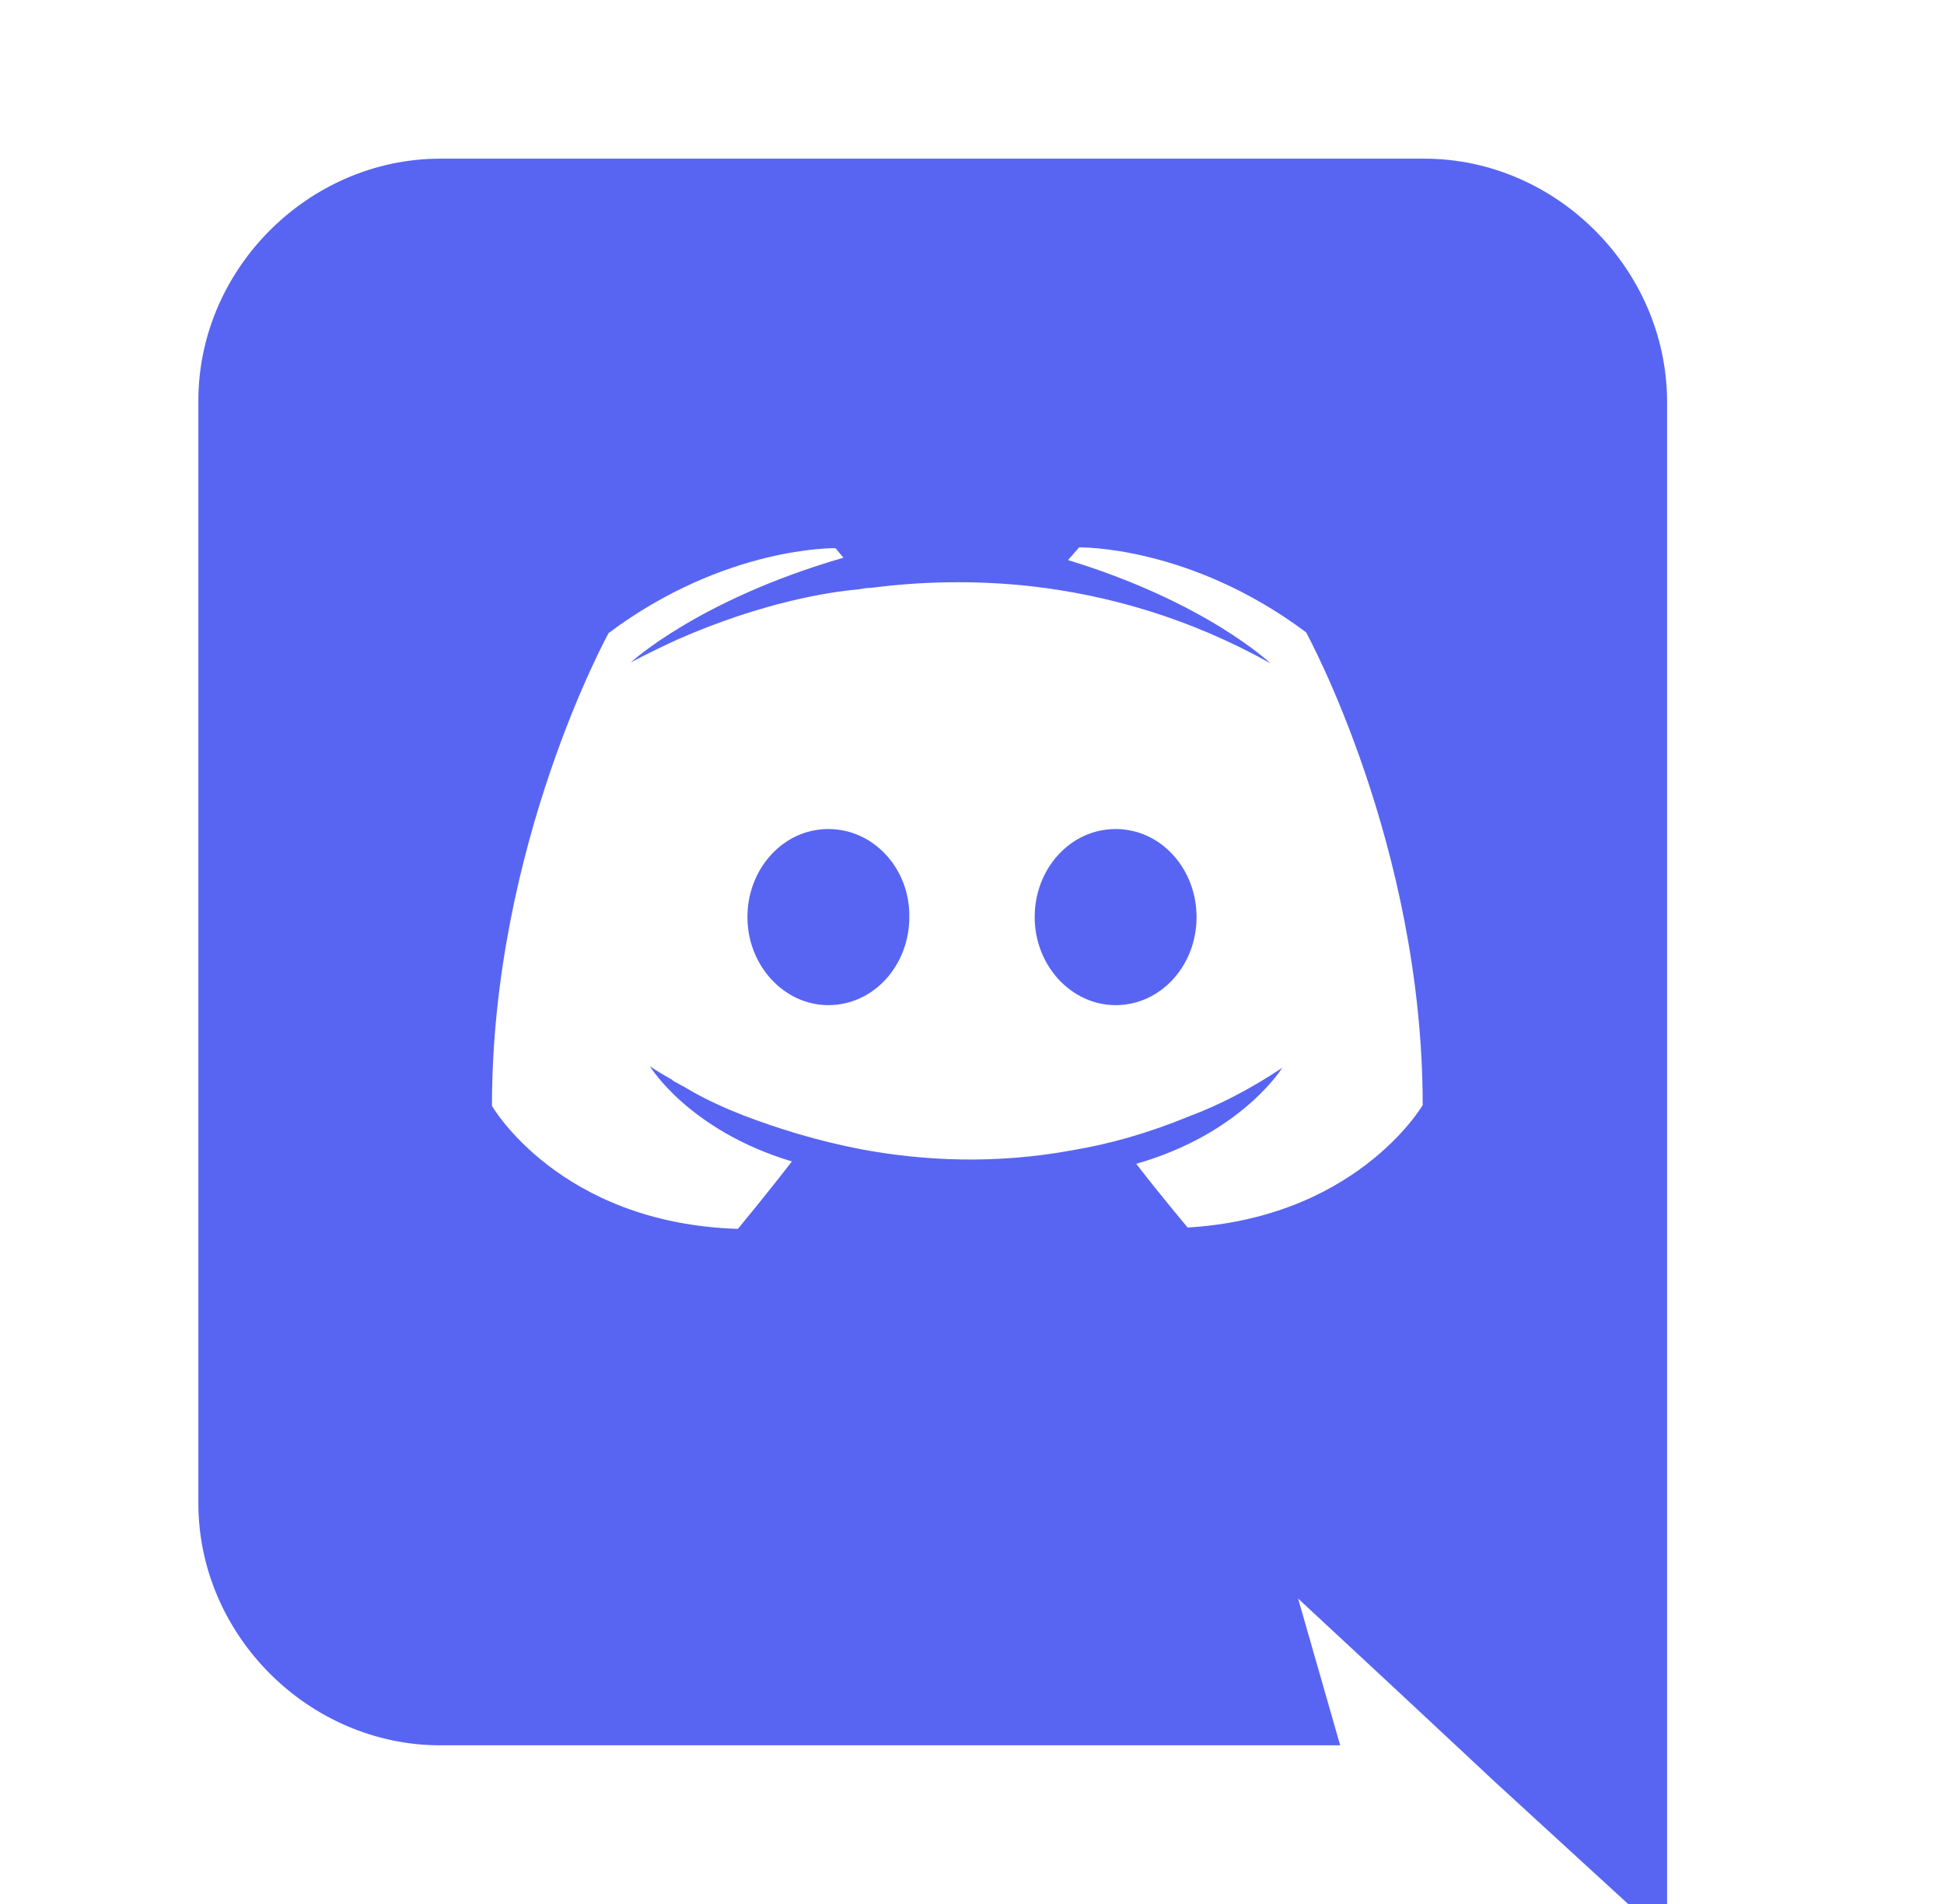
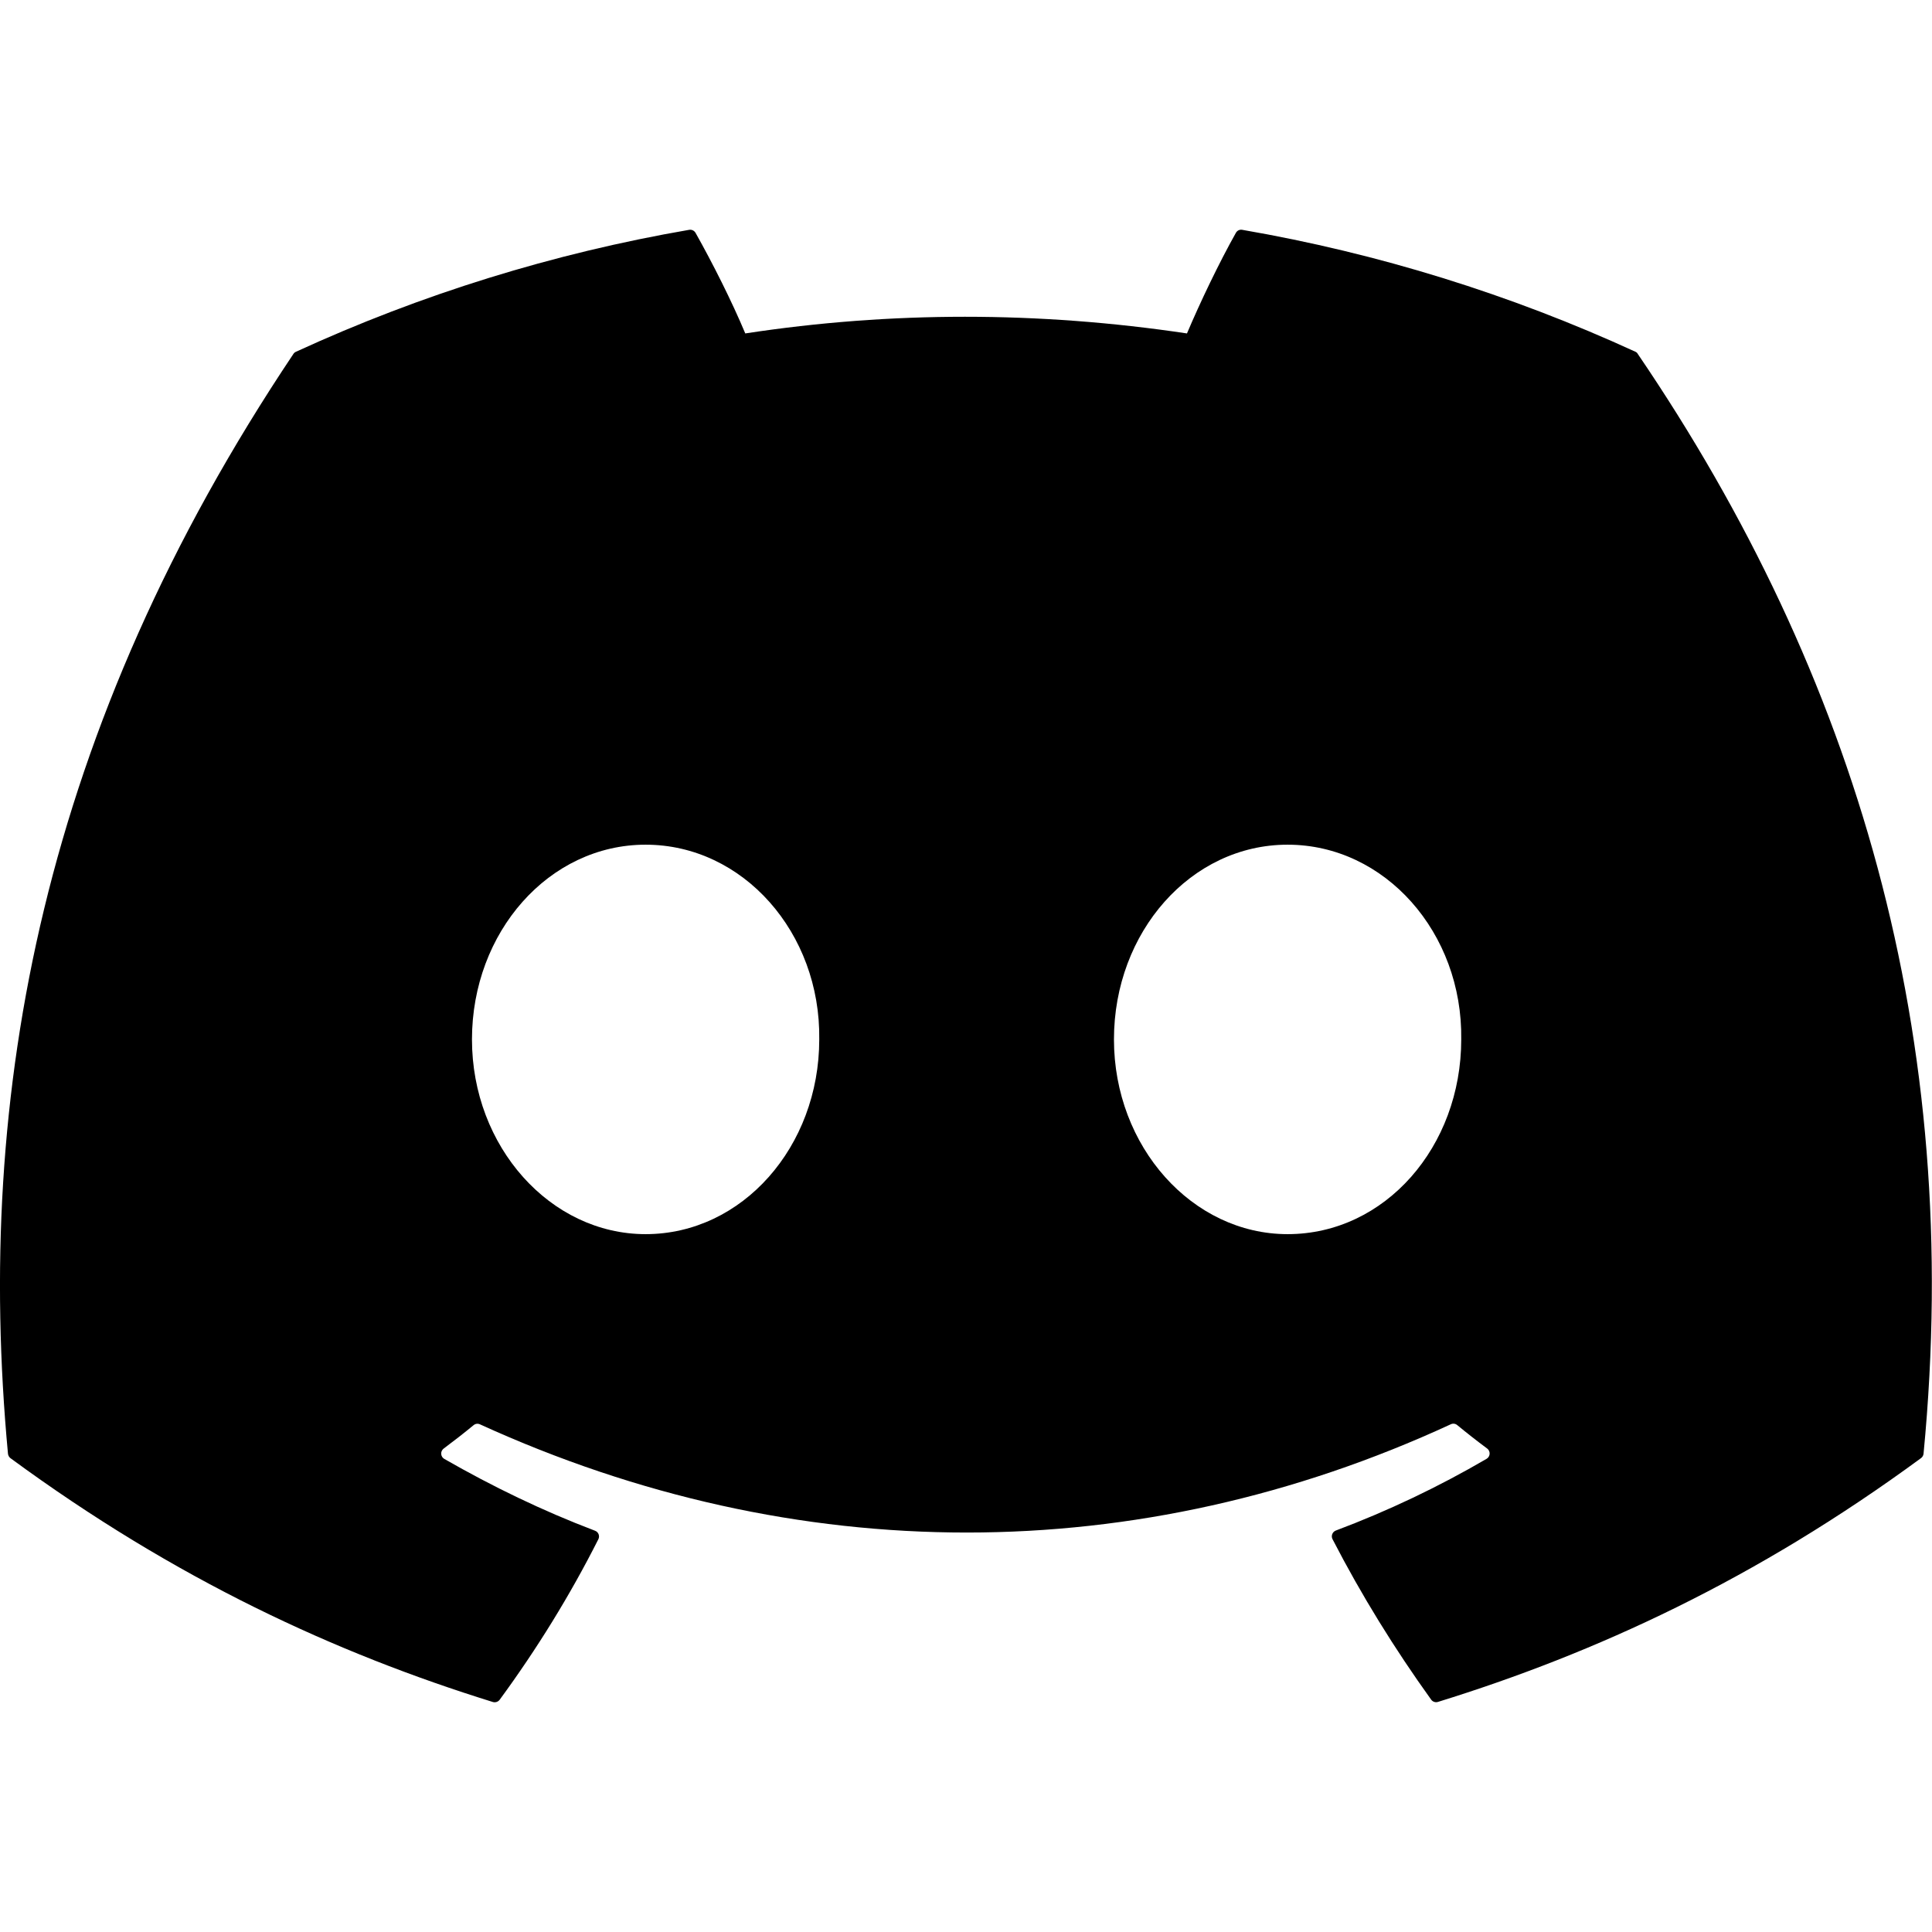
- <svg xmlns="http://www.w3.org/2000/svg" viewBox="0 0 245 240">
-   <path fill="#5865F2" d="M104.4 104.5c-5.7 0-10.2 5-10.2 11.1s4.6 11.1 10.2 11.1c5.7 0 10.2-5 10.2-11.1.1-6.1-4.5-11.1-10.2-11.1zm36.2 0c-5.7 0-10.2 5-10.2 11.1s4.6 11.1 10.2 11.1c5.7 0 10.2-5 10.2-11.1s-4.5-11.1-10.2-11.1z" />
-   <path fill="#5865F2" d="M189.5 20h-134C38.9 20 25 33.9 25 50.5v139c0 16.6 13.9 30.5 30.5 30.5h113.4l-5.3-18.5 12.8 11.9 12.1 11.3 21.6 19.8V50.5C210 33.9 196.1 20 179.5 20zm-39.6 135s-3.7-4.4-6.7-8.3c13.3-3.8 18.4-12.1 18.4-12.1-4.2 2.8-8.2 4.8-11.7 6.1-5.1 2.1-10 3.5-14.8 4.3-9.8 1.8-18.8 1.3-26.4-.1-5.8-1.1-10.8-2.7-15-4.3-2.3-.9-4.8-2-7.3-3.5-.3-.2-.6-.3-.9-.5-.2-.1-.3-.2-.4-.2-.2-.1-.3-.2-.4-.3-1.8-1-2.8-1.7-2.8-1.7s4.9 8.1 17.9 12c-3 3.9-6.8 8.5-6.8 8.5-22.5-.7-31-15.5-31-15.5 0-32.9 14.7-59.6 14.7-59.6 14.7-11 28.6-10.7 28.6-10.7l1 1.2c-18.3 5.3-26.8 13.2-26.8 13.2s2.2-1.2 5.9-2.9c10.7-4.7 19.2-6 22.7-6.3.6-.1 1.1-.2 1.7-.2 6.1-.8 13-1 20.2-.2 9.5 1.1 19.7 3.9 30.1 9.7 0 0-8.1-7.7-25.5-13l1.4-1.6s13.9-.3 28.6 10.7c0 0 14.7 26.7 14.7 59.6 0 0-8.6 14.8-31.1 15.5z" />
+ <svg xmlns="http://www.w3.org/2000/svg" role="img" viewBox="0 0 24 24">
+   <path d="M20.317 4.37a19.791 19.791 0 00-4.885-1.515.074.074 0 00-.079.037c-.211.375-.445.865-.608 1.25-1.845-.276-3.68-.276-5.487 0-.164-.393-.406-.874-.618-1.25a.077.077 0 00-.079-.037 19.736 19.736 0 00-4.885 1.515.07.07 0 00-.032.028C.533 9.046-.319 13.58.099 18.058a.082.082 0 00.031.056c2.053 1.508 4.041 2.423 5.993 3.029a.078.078 0 00.084-.028c.462-.63.873-1.295 1.226-1.994a.076.076 0 00-.042-.106c-.653-.248-1.274-.549-1.872-.892a.077.077 0 01-.008-.128c.126-.094.252-.192.372-.291a.074.074 0 01.078-.011c3.928 1.793 8.18 1.793 12.061 0a.074.074 0 01.079.009c.12.099.246.198.373.292a.077.077 0 01-.007.128 12.299 12.299 0 01-1.873.891.077.077 0 00-.041.107c.36.698.772 1.363 1.225 1.993a.076.076 0 00.084.029c1.961-.607 3.95-1.522 6.002-3.029a.077.077 0 00.031-.055c.5-5.177-.838-9.674-3.549-13.66a.061.061 0 00-.031-.029zM8.02 15.331c-1.183 0-2.157-1.086-2.157-2.419 0-1.333.956-2.419 2.157-2.419 1.211 0 2.176 1.095 2.157 2.419 0 1.333-.956 2.419-2.157 2.419zm7.975 0c-1.183 0-2.157-1.086-2.157-2.419 0-1.333.955-2.419 2.157-2.419 1.211 0 2.176 1.095 2.157 2.419 0 1.333-.946 2.419-2.157 2.419Z" />
</svg>
